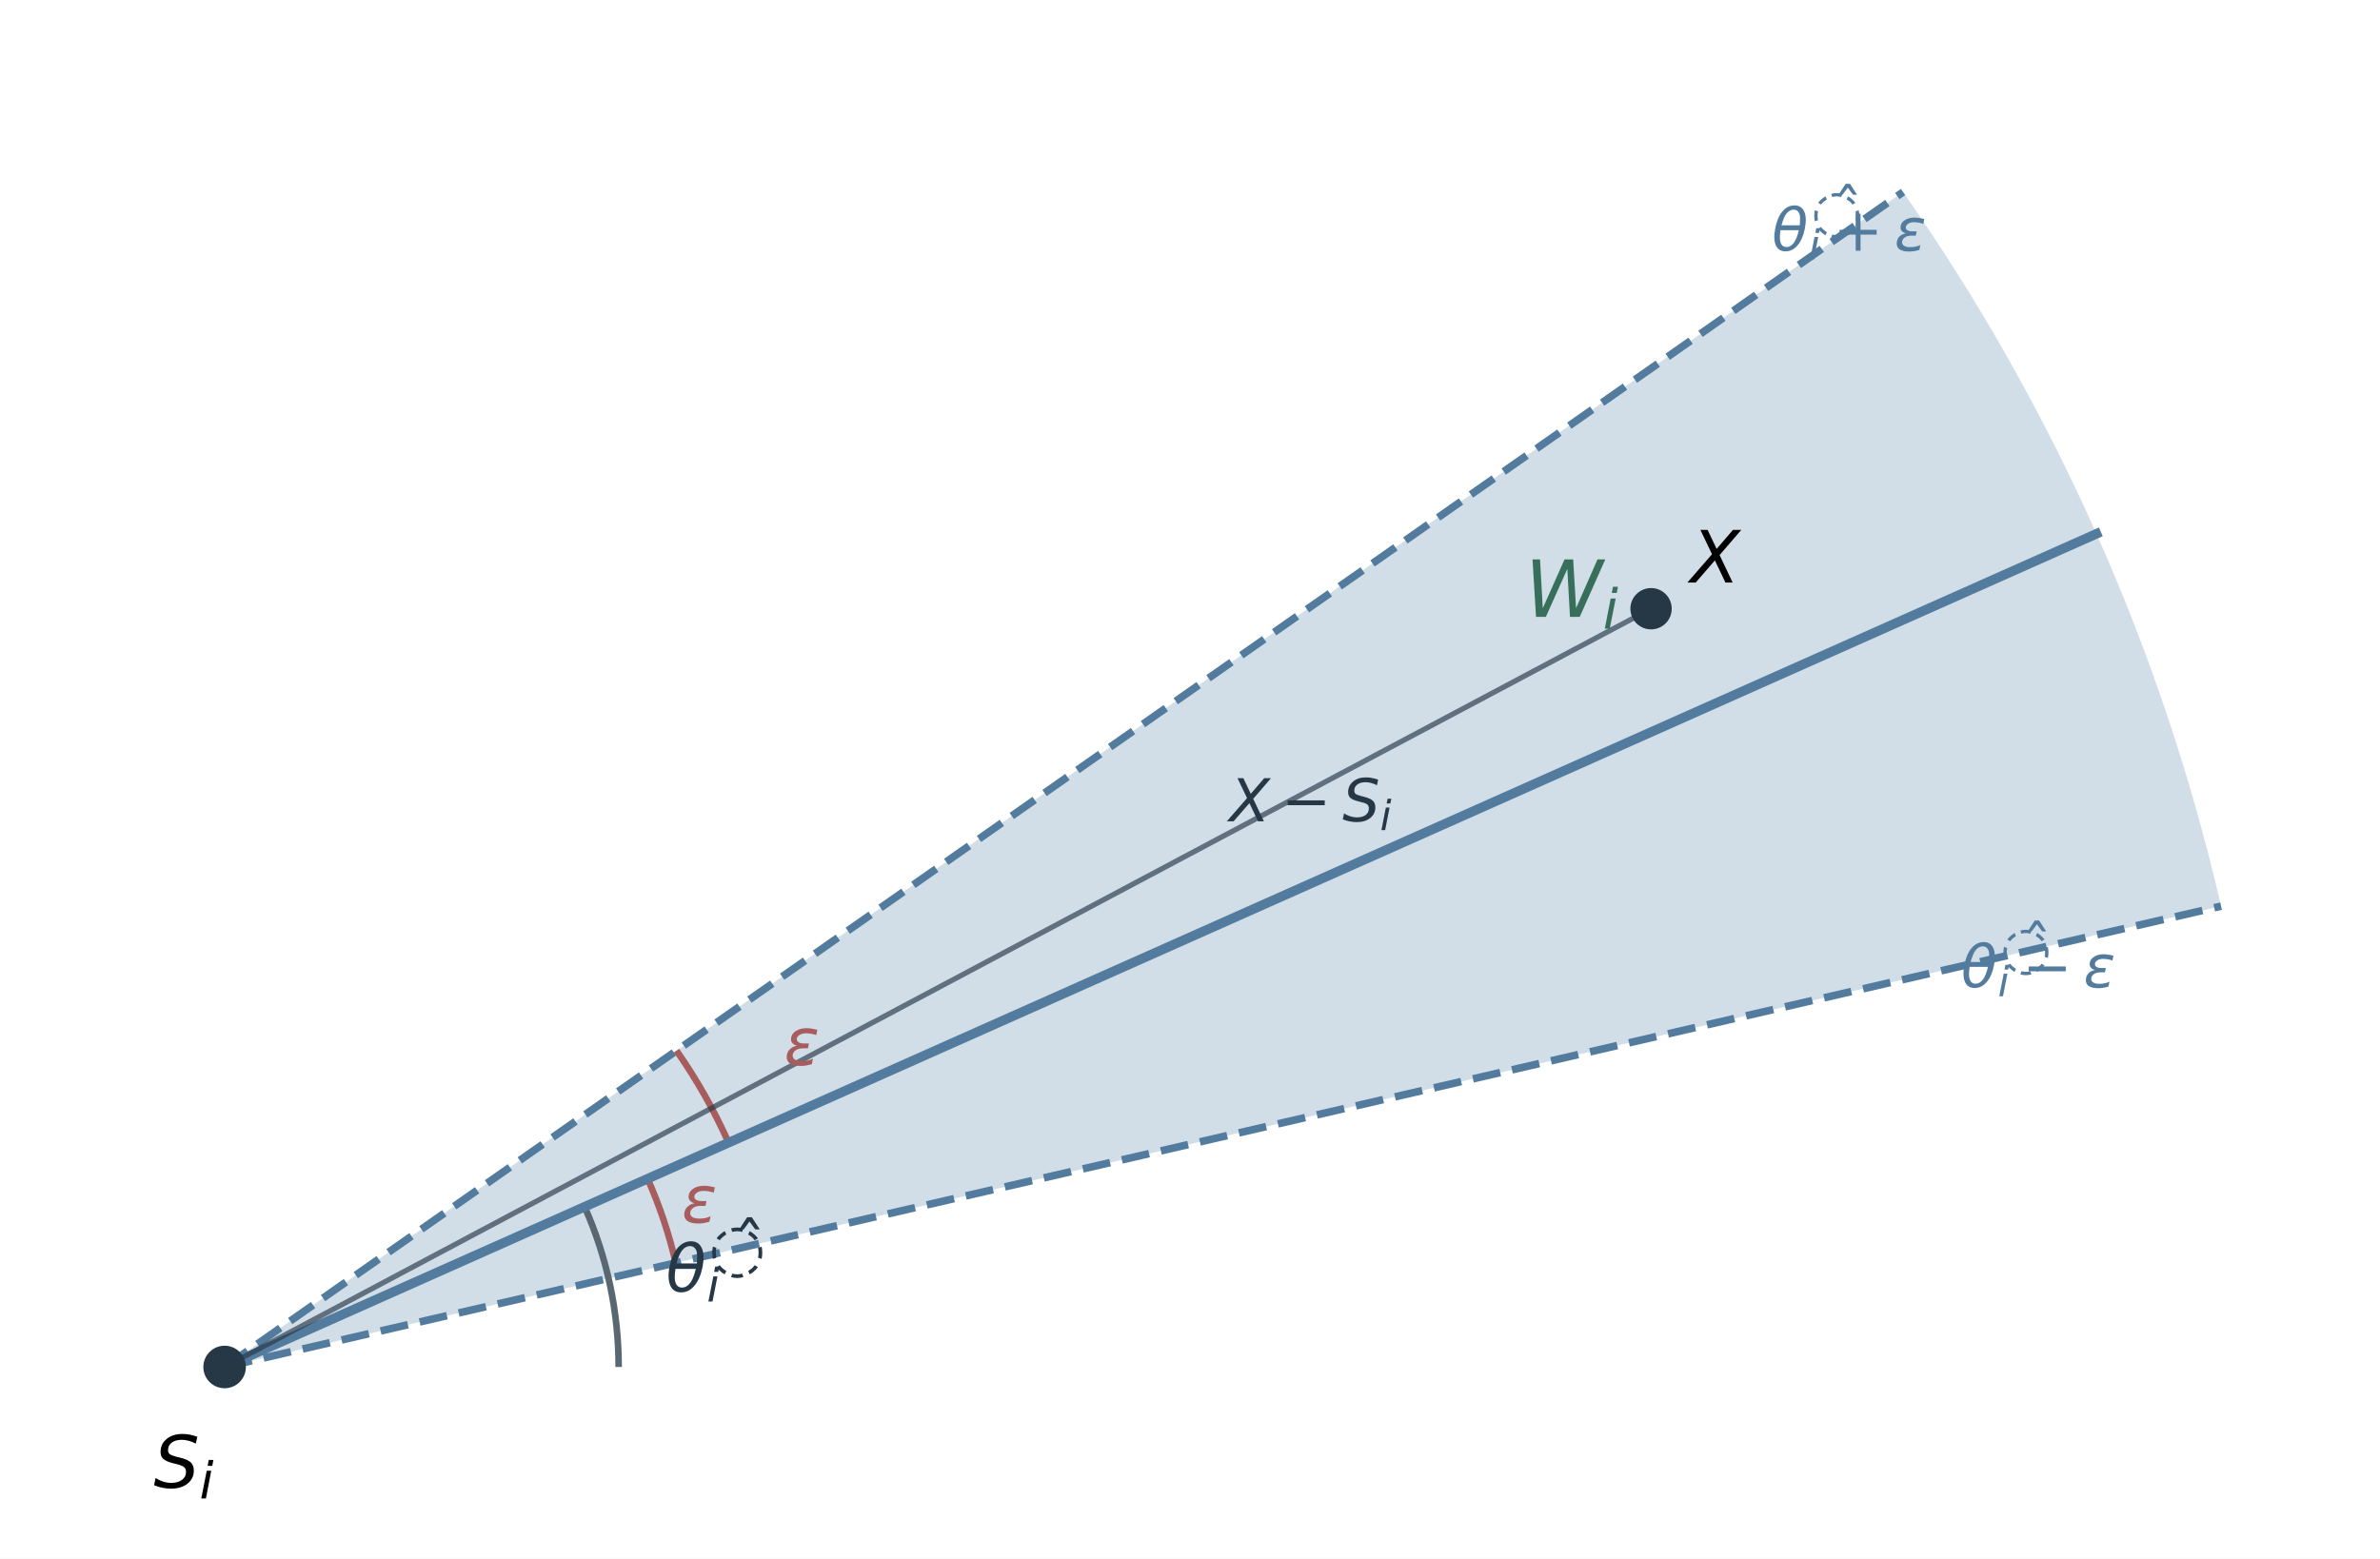
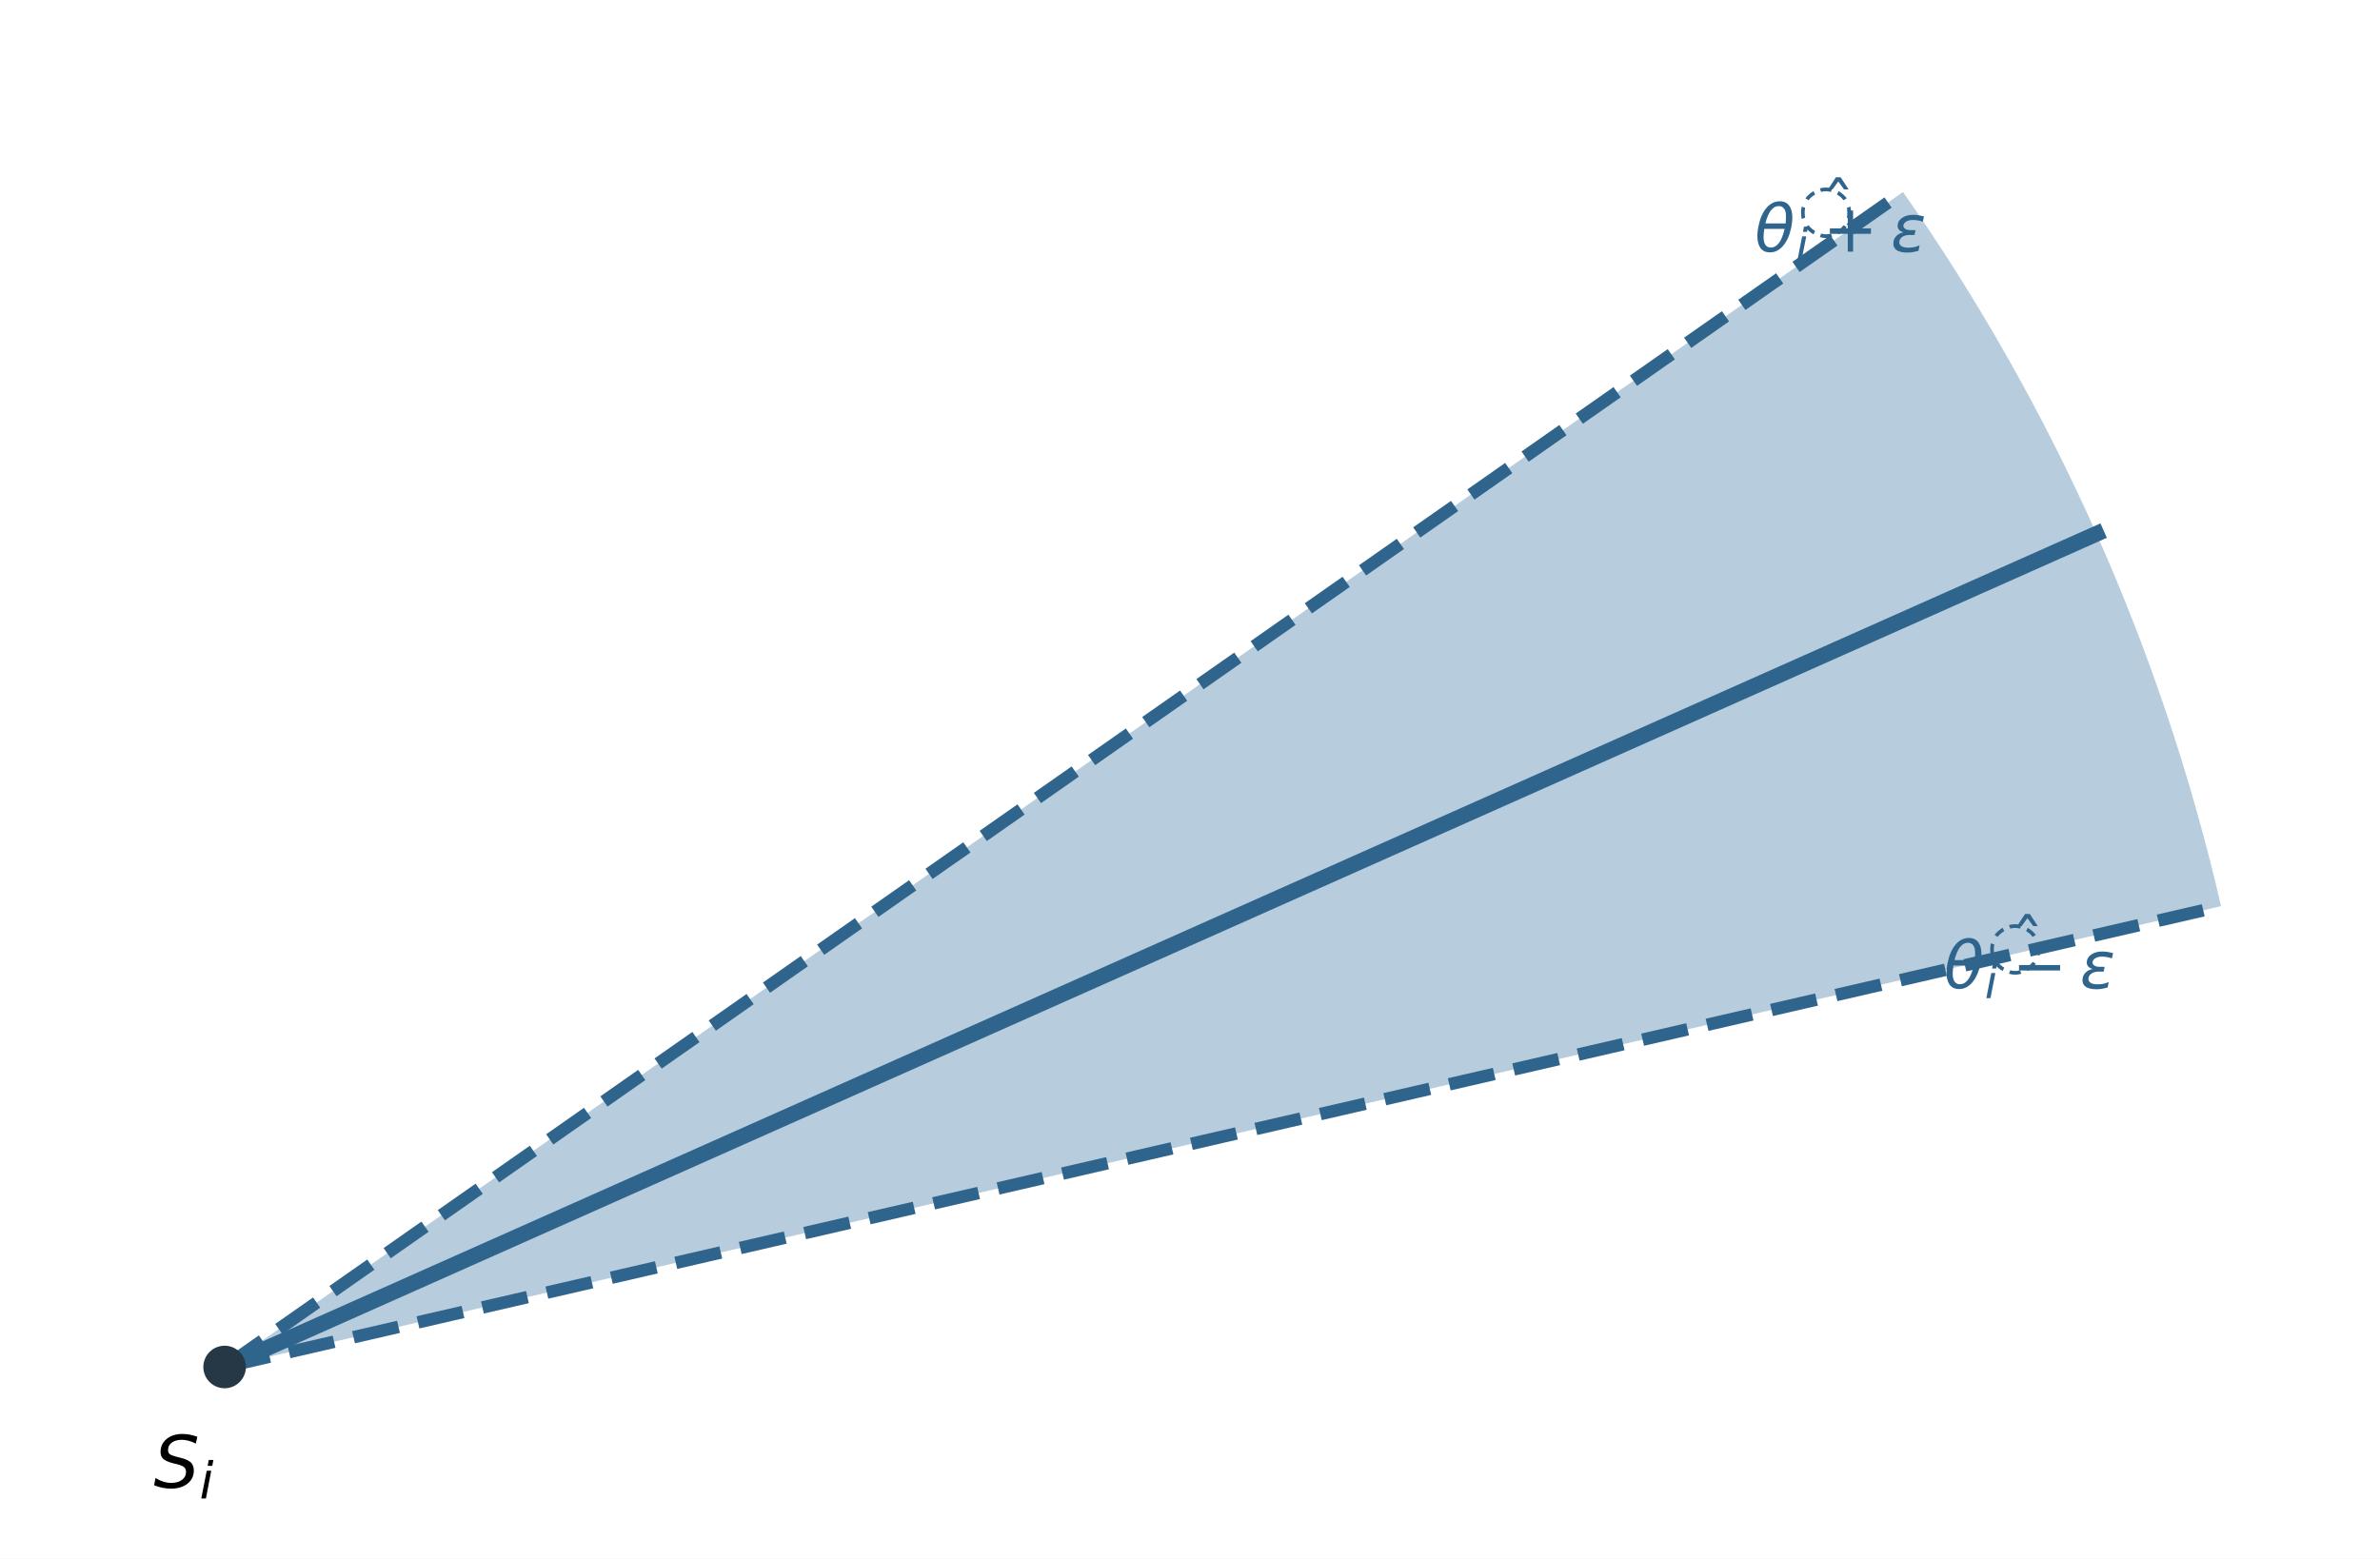
<svg xmlns="http://www.w3.org/2000/svg" xmlns:xlink="http://www.w3.org/1999/xlink" width="362.307pt" height="237.329pt" viewBox="0 0 362.307 237.329" version="1.1">
  <defs>
    <style type="text/css">*{stroke-linejoin: round; stroke-linecap: butt}</style>
  </defs>
  <g id="figure_1">
    <g id="patch_1">
      <path d="M 0 237.329  L 362.307 237.329  L 362.307 0  L 0 0  z " style="fill: #ffffff" />
    </g>
    <g id="axes_1">
      <g id="patch_2">
-         <path d="M 338.115 137.98  C 333.621 118.516 327.268 99.528 319.143 81.278  C 311.018 63.029 301.158 45.602 289.7 29.238  L 34.193 208.146  z " clip-path="url(#p181703a12d)" style="fill: #afc6d8; opacity: 0.58" />
-       </g>
-       <g id="patch_3">
-         <path d="M 94.177 208.146  C 94.177 203.955 93.737 199.775 92.866 195.675  C 91.995 191.575 90.696 187.578 88.991 183.749  " clip-path="url(#p181703a12d)" style="fill: none; stroke: #596773; stroke-linejoin: miter" />
-       </g>
-       <g id="patch_4">
-         <path d="M 110.91 173.99  C 109.817 171.534 108.607 169.133 107.283 166.794  C 105.96 164.455 104.525 162.18 102.983 159.979  " clip-path="url(#p181703a12d)" style="fill: none; stroke: #a75d5d; stroke-linejoin: miter" />
-       </g>
-       <g id="patch_5">
-         <path d="M 102.868 192.292  C 102.36 190.094 101.748 187.921 101.032 185.782  C 100.316 183.643 99.498 181.54 98.581 179.479  " clip-path="url(#p181703a12d)" style="fill: none; stroke: #a75d5d; stroke-linejoin: miter" />
+         <path d="M 338.115 137.98  C 333.621 118.516 327.268 99.528 319.143 81.278  C 311.018 63.029 301.158 45.602 289.7 29.238  L 34.193 208.146  z " clip-path="url(#p9085417c43)" style="fill: #8fafc8; opacity: 0.64" />
      </g>
      <g id="line2d_1">
-         <path d="M 34.193 208.146  L 338.115 137.98  " clip-path="url(#p181703a12d)" style="fill: none; stroke-dasharray: 4.255,1.84; stroke-dashoffset: 0; stroke: #527b9d; stroke-width: 1.15" />
+         <path d="M 34.193 208.146  L 338.115 137.98  " clip-path="url(#p9085417c43)" style="fill: none; stroke-dasharray: 7.03,3.04; stroke-dashoffset: 0; stroke: #2f648c; stroke-width: 1.9" />
      </g>
      <g id="line2d_2">
-         <path d="M 34.193 208.146  L 319.143 81.278  " clip-path="url(#p181703a12d)" style="fill: none; stroke: #527b9d; stroke-width: 1.45; stroke-linecap: square" />
+         <path d="M 34.193 208.146  L 319.143 81.278  " clip-path="url(#p9085417c43)" style="fill: none; stroke: #2f648c; stroke-width: 2.4; stroke-linecap: square" />
      </g>
      <g id="line2d_3">
-         <path d="M 34.193 208.146  L 289.7 29.238  " clip-path="url(#p181703a12d)" style="fill: none; stroke-dasharray: 4.255,1.84; stroke-dashoffset: 0; stroke: #527b9d; stroke-width: 1.15" />
-       </g>
-       <g id="line2d_4">
-         <path d="M 34.193 208.146  L 251.34 92.687  " clip-path="url(#p181703a12d)" style="fill: none; stroke: #263746; stroke-opacity: 0.65; stroke-width: 0.8; stroke-linecap: square" />
+         <path d="M 34.193 208.146  L 289.7 29.238  " clip-path="url(#p9085417c43)" style="fill: none; stroke-dasharray: 7.03,3.04; stroke-dashoffset: 0; stroke: #2f648c; stroke-width: 1.9" />
      </g>
      <g id="text_1">
        <g transform="translate(23.39568 227.3412)">
          <text>
            <tspan x="0" y="-0.828" style="font-style: oblique; font-size: 11px; font-family: 'DejaVu Sans'">S</tspan>
            <tspan x="6.982" y="0.822" style="font-style: oblique; font-size: 7.7px; font-family: 'DejaVu Sans'">i</tspan>
          </text>
        </g>
      </g>
      <g id="text_2">
-         <g transform="translate(257.3383 89.68797)">
+         <g style="fill: #2f648c" transform="translate(267.1236 38.99151)">
          <text>
-             <tspan x="0" y="-0.984" style="font-style: oblique; font-size: 11px; font-family: 'DejaVu Sans'">X</tspan>
+             <tspan x="6.492" y="-4" style="font-size: 10px; font-family: 'DejaVu Sans'; fill: #2f648c">̂</tspan>
+             <tspan x="10.38" y="-0.672" style="font-size: 10px; font-family: 'DejaVu Sans'; fill: #2f648c">+</tspan>
+             <tspan x="0" y="-0.672" style="font-style: oblique; font-size: 10px; font-family: 'DejaVu Sans'; fill: #2f648c">θ</tspan>
+             <tspan x="20.708" y="-0.672" style="font-style: oblique; font-size: 10px; font-family: 'DejaVu Sans'; fill: #2f648c">ε</tspan>
+             <tspan x="6.214" y="0.828" style="font-style: oblique; font-size: 7px; font-family: 'DejaVu Sans'; fill: #2f648c">i</tspan>
          </text>
        </g>
      </g>
      <g id="text_3">
-         <g style="fill: #263746" transform="translate(101.3749 197.3492)">
+         <g style="fill: #2f648c" transform="translate(295.9159 151.1616)">
          <text>
-             <tspan x="6.492" y="-4" style="font-size: 10px; font-family: 'DejaVu Sans'; fill: #263746">̂</tspan>
-             <tspan x="0" y="-0.672" style="font-style: oblique; font-size: 10px; font-family: 'DejaVu Sans'; fill: #263746">θ</tspan>
-             <tspan x="6.214" y="0.828" style="font-style: oblique; font-size: 7px; font-family: 'DejaVu Sans'; fill: #263746">i</tspan>
-           </text>
-         </g>
-       </g>
-       <g id="text_4">
-         <g style="fill: #a75d5d" transform="translate(119.3701 162.5585)">
-           <text>
-             <tspan x="0" y="-0.391" style="font-style: oblique; font-size: 10px; font-family: 'DejaVu Sans'; fill: #a75d5d">ε</tspan>
-           </text>
-         </g>
-       </g>
-       <g id="text_5">
-         <g style="fill: #a75d5d" transform="translate(103.7742 186.5521)">
-           <text>
-             <tspan x="0" y="-0.391" style="font-style: oblique; font-size: 10px; font-family: 'DejaVu Sans'; fill: #a75d5d">ε</tspan>
-           </text>
-         </g>
-       </g>
-       <g id="text_6">
-         <g style="fill: #376f5b" transform="translate(232.1399 94.17678)">
-           <text>
-             <tspan x="0" y="-0.25" style="font-style: oblique; font-size: 12px; font-family: 'DejaVu Sans'; fill: #376f5b">W</tspan>
-             <tspan x="11.865" y="1.55" style="font-style: oblique; font-size: 8.4px; font-family: 'DejaVu Sans'; fill: #376f5b">i</tspan>
-           </text>
-         </g>
-       </g>
-       <g id="text_7">
-         <g style="fill: #527b9d" transform="translate(269.7436 38.99151)">
-           <text>
-             <tspan x="5.941" y="-3.797" style="font-size: 9px; font-family: 'DejaVu Sans'; fill: #527b9d">̂</tspan>
-             <tspan x="9.342" y="-0.812" style="font-size: 9px; font-family: 'DejaVu Sans'; fill: #527b9d">+</tspan>
-             <tspan x="0" y="-0.812" style="font-style: oblique; font-size: 9px; font-family: 'DejaVu Sans'; fill: #527b9d">θ</tspan>
-             <tspan x="18.637" y="-0.812" style="font-style: oblique; font-size: 9px; font-family: 'DejaVu Sans'; fill: #527b9d">ε</tspan>
-             <tspan x="5.592" y="0.537" style="font-style: oblique; font-size: 6.3px; font-family: 'DejaVu Sans'; fill: #527b9d">i</tspan>
-           </text>
-         </g>
-       </g>
-       <g id="text_8">
-         <g style="fill: #527b9d" transform="translate(298.5359 151.1616)">
-           <text>
-             <tspan x="5.941" y="-3.797" style="font-size: 9px; font-family: 'DejaVu Sans'; fill: #527b9d">̂</tspan>
-             <tspan x="9.342" y="-0.812" style="font-size: 9px; font-family: 'DejaVu Sans'; fill: #527b9d">−</tspan>
-             <tspan x="0" y="-0.812" style="font-style: oblique; font-size: 9px; font-family: 'DejaVu Sans'; fill: #527b9d">θ</tspan>
-             <tspan x="18.637" y="-0.812" style="font-style: oblique; font-size: 9px; font-family: 'DejaVu Sans'; fill: #527b9d">ε</tspan>
-             <tspan x="5.592" y="0.537" style="font-style: oblique; font-size: 6.3px; font-family: 'DejaVu Sans'; fill: #527b9d">i</tspan>
-           </text>
-         </g>
-       </g>
-       <g id="text_9">
-         <g style="fill: #263746" transform="translate(187.152 125.3685)">
-           <text>
-             <tspan x="0" y="-0.312" style="font-style: oblique; font-size: 9px; font-family: 'DejaVu Sans'; fill: #263746">X</tspan>
-             <tspan x="17.213" y="-0.312" style="font-style: oblique; font-size: 9px; font-family: 'DejaVu Sans'; fill: #263746">S</tspan>
-             <tspan x="7.919" y="-0.312" style="font-size: 9px; font-family: 'DejaVu Sans'; fill: #263746">−</tspan>
-             <tspan x="22.926" y="1.037" style="font-style: oblique; font-size: 6.3px; font-family: 'DejaVu Sans'; fill: #263746">i</tspan>
+             <tspan x="6.492" y="-4" style="font-size: 10px; font-family: 'DejaVu Sans'; fill: #2f648c">̂</tspan>
+             <tspan x="10.38" y="-0.672" style="font-size: 10px; font-family: 'DejaVu Sans'; fill: #2f648c">−</tspan>
+             <tspan x="0" y="-0.672" style="font-style: oblique; font-size: 10px; font-family: 'DejaVu Sans'; fill: #2f648c">θ</tspan>
+             <tspan x="20.708" y="-0.672" style="font-style: oblique; font-size: 10px; font-family: 'DejaVu Sans'; fill: #2f648c">ε</tspan>
+             <tspan x="6.214" y="0.828" style="font-style: oblique; font-size: 7px; font-family: 'DejaVu Sans'; fill: #2f648c">i</tspan>
          </text>
        </g>
      </g>
      <g id="PathCollection_1">
        <defs>
-           <path id="m5bf2ed98a1" d="M 0 2.739  C 0.726 2.739 1.423 2.45 1.936 1.936  C 2.45 1.423 2.739 0.726 2.739 0  C 2.739 -0.726 2.45 -1.423 1.936 -1.936  C 1.423 -2.45 0.726 -2.739 0 -2.739  C -0.726 -2.739 -1.423 -2.45 -1.936 -1.936  C -2.45 -1.423 -2.739 -0.726 -2.739 0  C -2.739 0.726 -2.45 1.423 -1.936 1.936  C -1.423 2.45 -0.726 2.739 0 2.739  z " style="stroke: #263746" />
+           <path id="mccbb05711e" d="M 0 2.739  C 0.726 2.739 1.423 2.45 1.936 1.936  C 2.45 1.423 2.739 0.726 2.739 0  C 2.739 -0.726 2.45 -1.423 1.936 -1.936  C 1.423 -2.45 0.726 -2.739 0 -2.739  C -0.726 -2.739 -1.423 -2.45 -1.936 -1.936  C -2.45 -1.423 -2.739 -0.726 -2.739 0  C -2.739 0.726 -2.45 1.423 -1.936 1.936  C -1.423 2.45 -0.726 2.739 0 2.739  z " style="stroke: #263746" />
        </defs>
-         <g clip-path="url(#p181703a12d)">
-           <use xlink:href="#m5bf2ed98a1" x="34.193" y="208.146" style="fill: #263746; stroke: #263746" />
-         </g>
-       </g>
-       <g id="PathCollection_2">
-         <defs>
-           <path id="me2755c0129" d="M 0 2.646  C 0.702 2.646 1.375 2.367 1.871 1.871  C 2.367 1.375 2.646 0.702 2.646 0  C 2.646 -0.702 2.367 -1.375 1.871 -1.871  C 1.375 -2.367 0.702 -2.646 0 -2.646  C -0.702 -2.646 -1.375 -2.367 -1.871 -1.871  C -2.367 -1.375 -2.646 -0.702 -2.646 0  C -2.646 0.702 -2.367 1.375 -1.871 1.871  C -1.375 2.367 -0.702 2.646 0 2.646  z " style="stroke: #263746" />
-         </defs>
-         <g clip-path="url(#p181703a12d)">
-           <use xlink:href="#me2755c0129" x="251.34" y="92.687" style="fill: #263746; stroke: #263746" />
+         <g clip-path="url(#p9085417c43)">
+           <use xlink:href="#mccbb05711e" x="34.193" y="208.146" style="fill: #263746; stroke: #263746" />
        </g>
      </g>
    </g>
  </g>
  <defs>
-     <clipPath id="p181703a12d">
+     <clipPath id="p9085417c43">
      <rect x="7.2" y="7.2" width="347.907" height="221.941" />
    </clipPath>
  </defs>
</svg>
